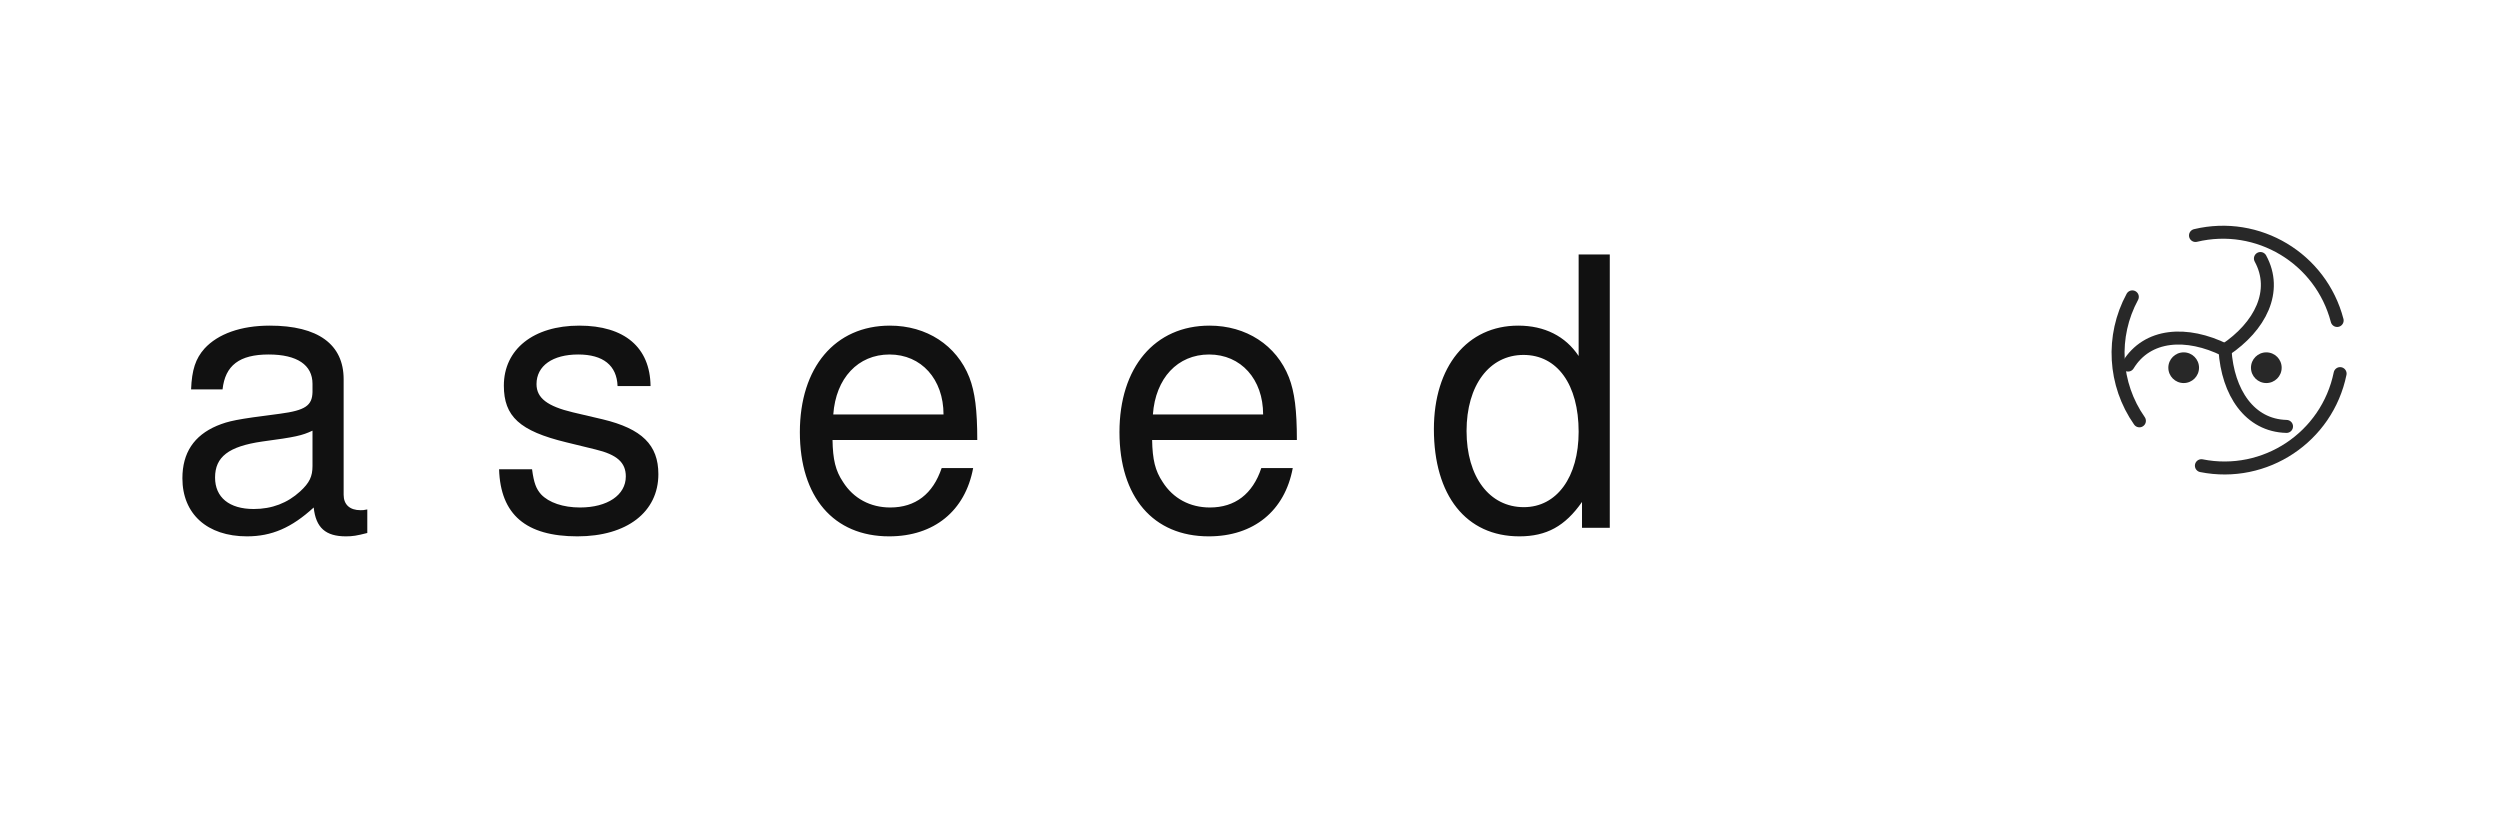
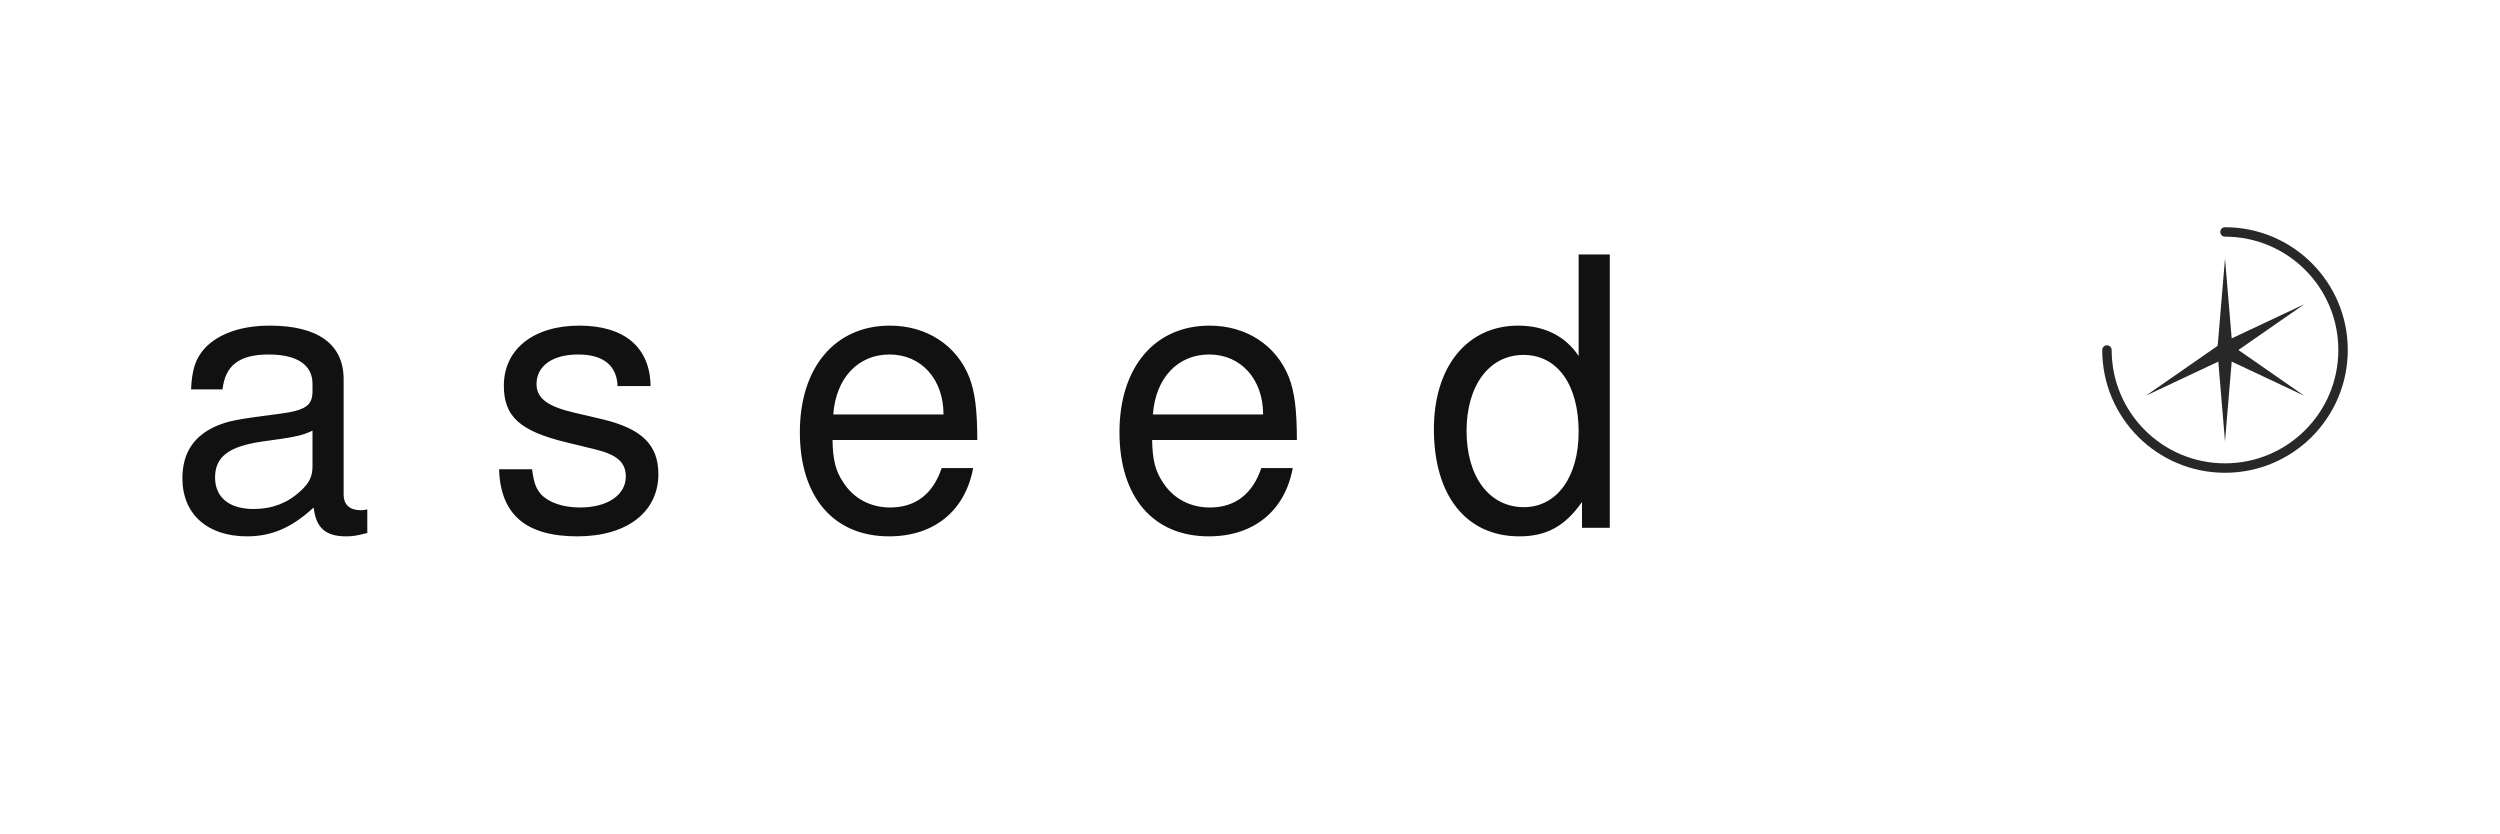
<svg xmlns="http://www.w3.org/2000/svg" viewBox="0 0 360 120">
  <text x="24" y="76" font-family="Jost, Avenir Next, Futura, Century Gothic, Helvetica, Arial, sans-serif" font-size="54" font-weight="300" letter-spacing="16" fill="#111111">aseed</text>
-   <g fill="none" stroke="#111111" stroke-width="2.2" stroke-linecap="round" opacity=".9" transform="translate(300,30) scale(0.85)">
-     <path d="M43.5,28 A20,20 0 0 1 20,43.6" />
-     <path d="M9.5,36 A20,20 0 0 1 8.3,15" />
-     <path d="M19,4.6 A20,20 0 0 1 43,19" />
-     <path d="M24,24 C30,20 33,14 30,8.5" />
-     <path d="M24,24 C30,20 33,14 30,8.5" transform="rotate(120 24 24)" />
-     <path d="M24,24 C30,20 33,14 30,8.5" transform="rotate(240 24 24)" />
-     <g fill="#111111" stroke="none">
-       <circle cx="31" cy="27" r="2.6" />
-       <circle cx="17" cy="27" r="2.6" />
-     </g>
+   <g fill="#111111" opacity=".9" transform="translate(300,30) scale(0.85)">
+     <path d="M24,4 A20,20 0 1 1 4,24" fill="none" stroke-linecap="round" stroke="#111111" stroke-width="1.6" />
+     <path d="M22.7,24 L24,8.5 L25.3,24 Z" />
+     <path d="M22.7,24 L24,8.5 L25.3,24 Z" transform="rotate(60 24 24)" />
+     <path d="M22.7,24 L24,8.5 L25.3,24 Z" transform="rotate(120 24 24)" />
+     <path d="M22.7,24 L24,8.5 L25.3,24 Z" transform="rotate(180 24 24)" />
+     <path d="M22.7,24 L24,8.5 L25.3,24 Z" transform="rotate(240 24 24)" />
  </g>
</svg>
